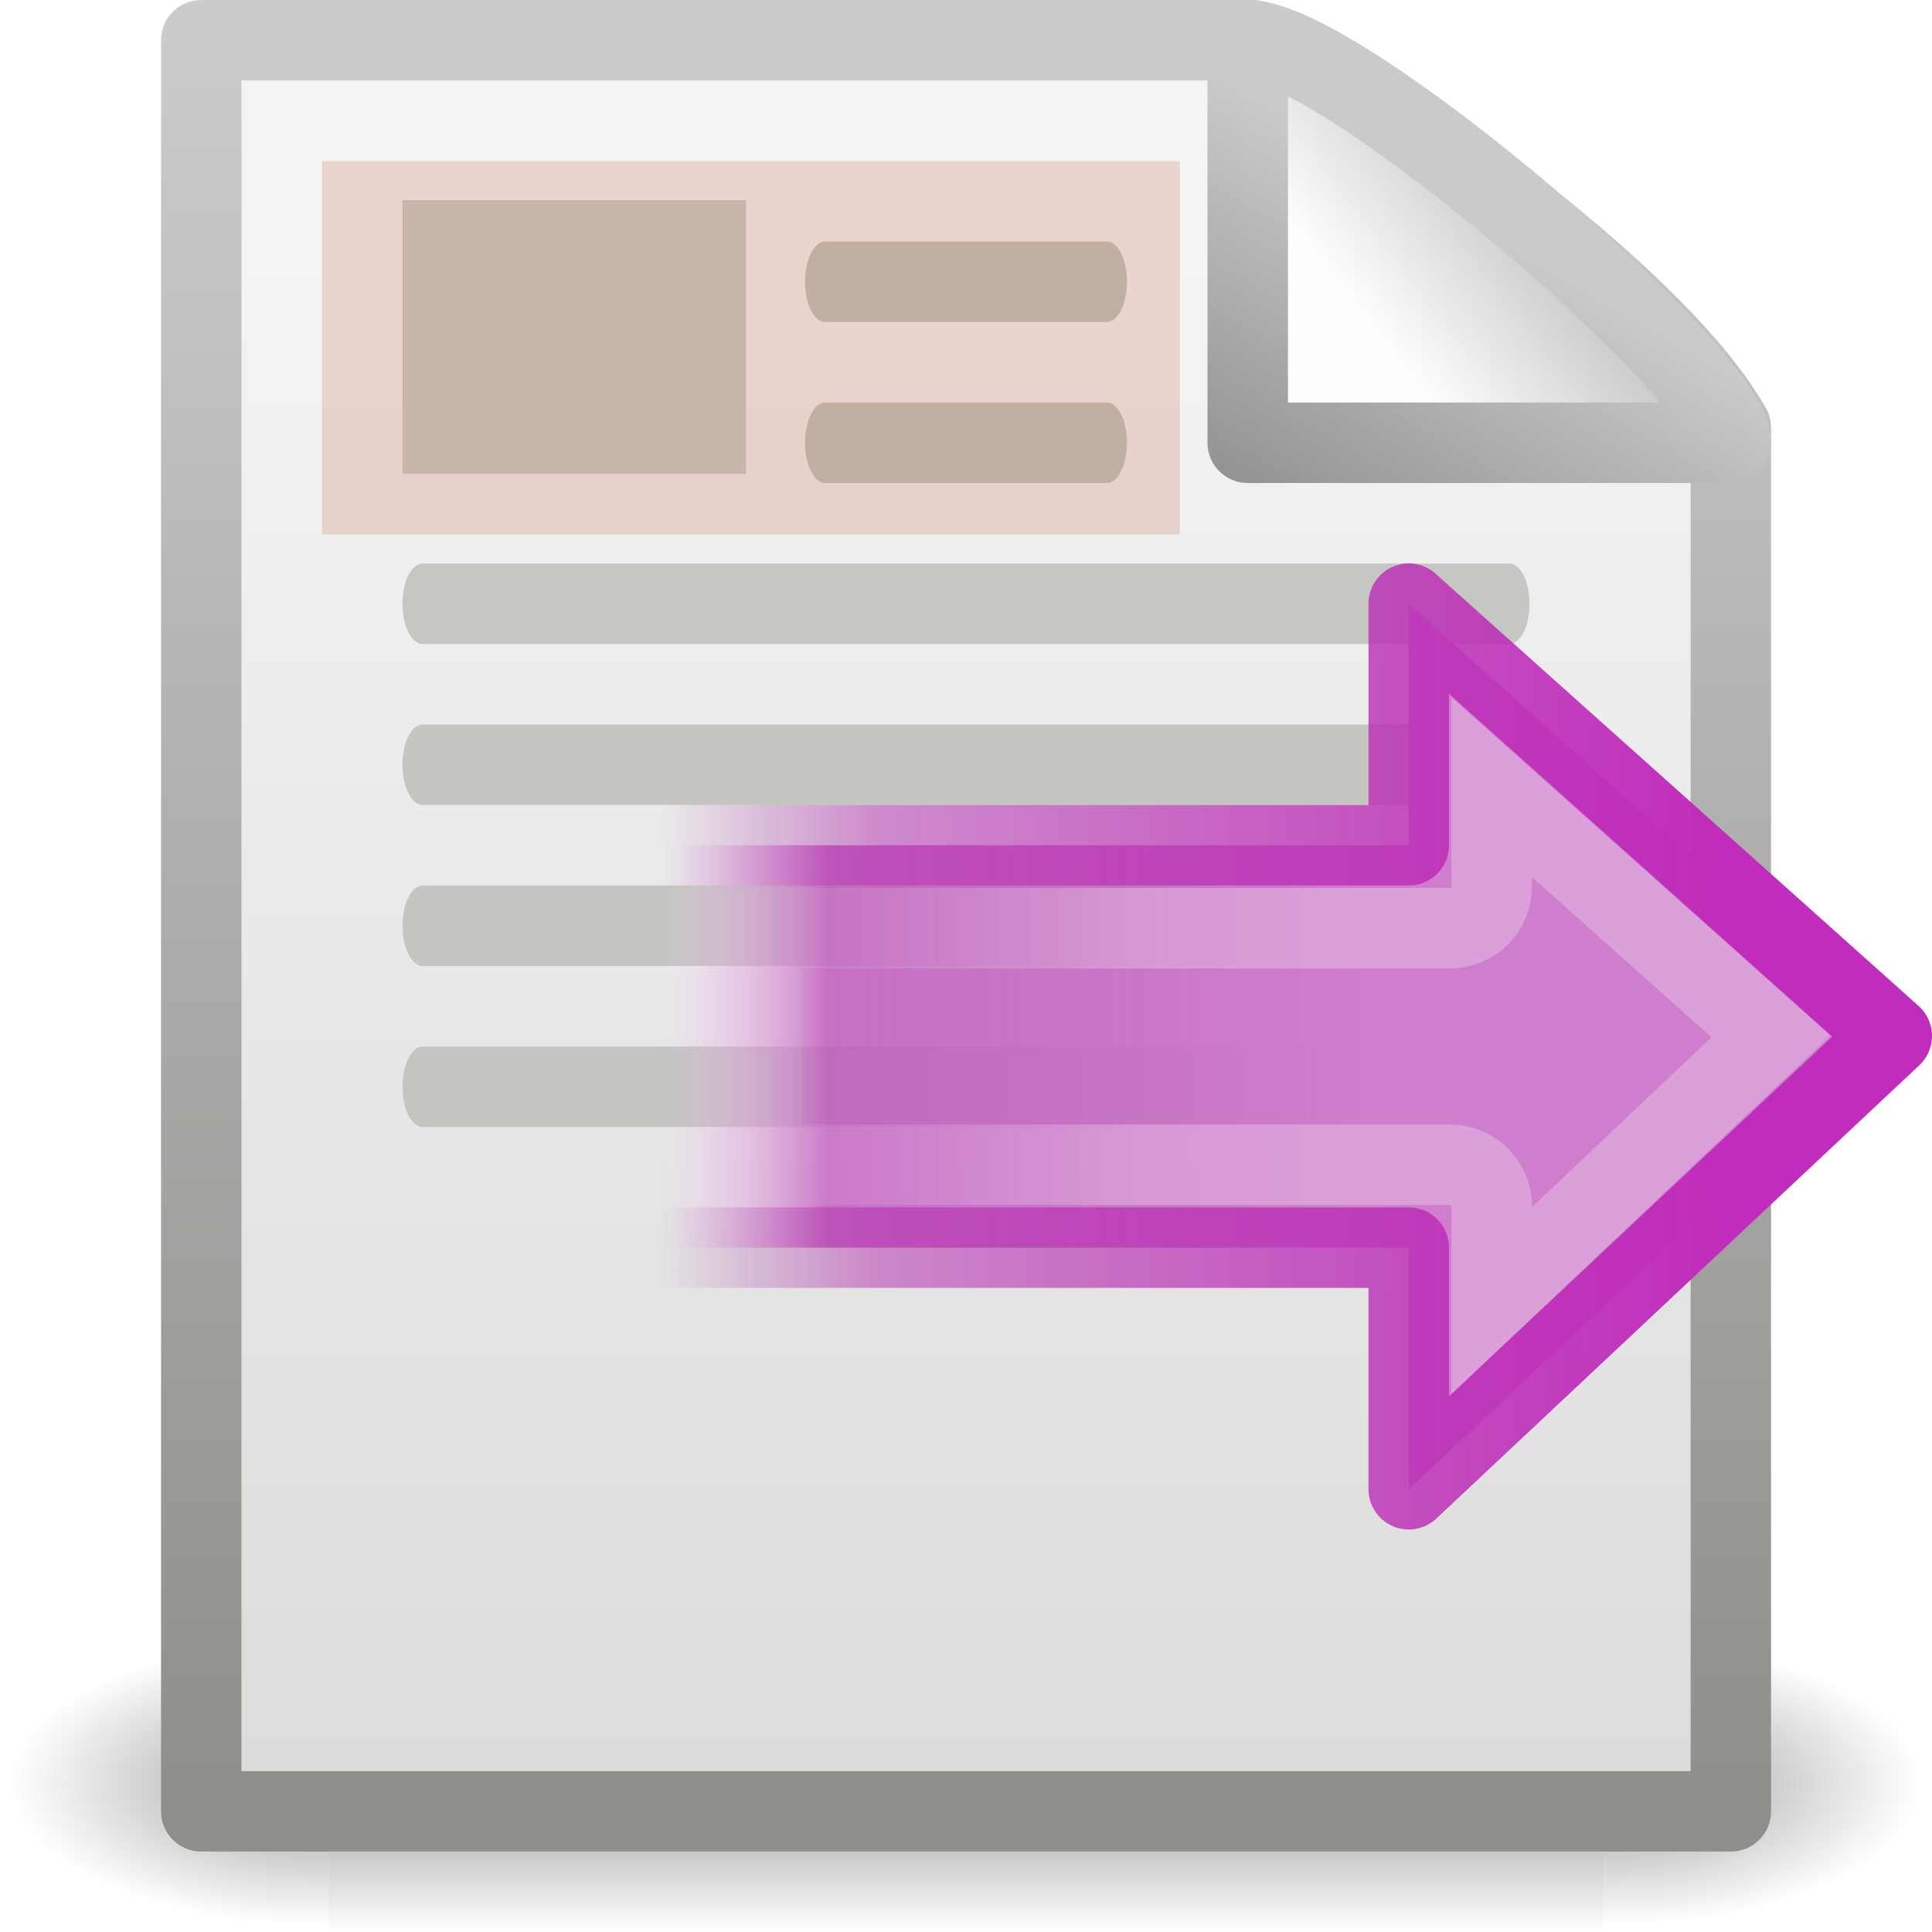
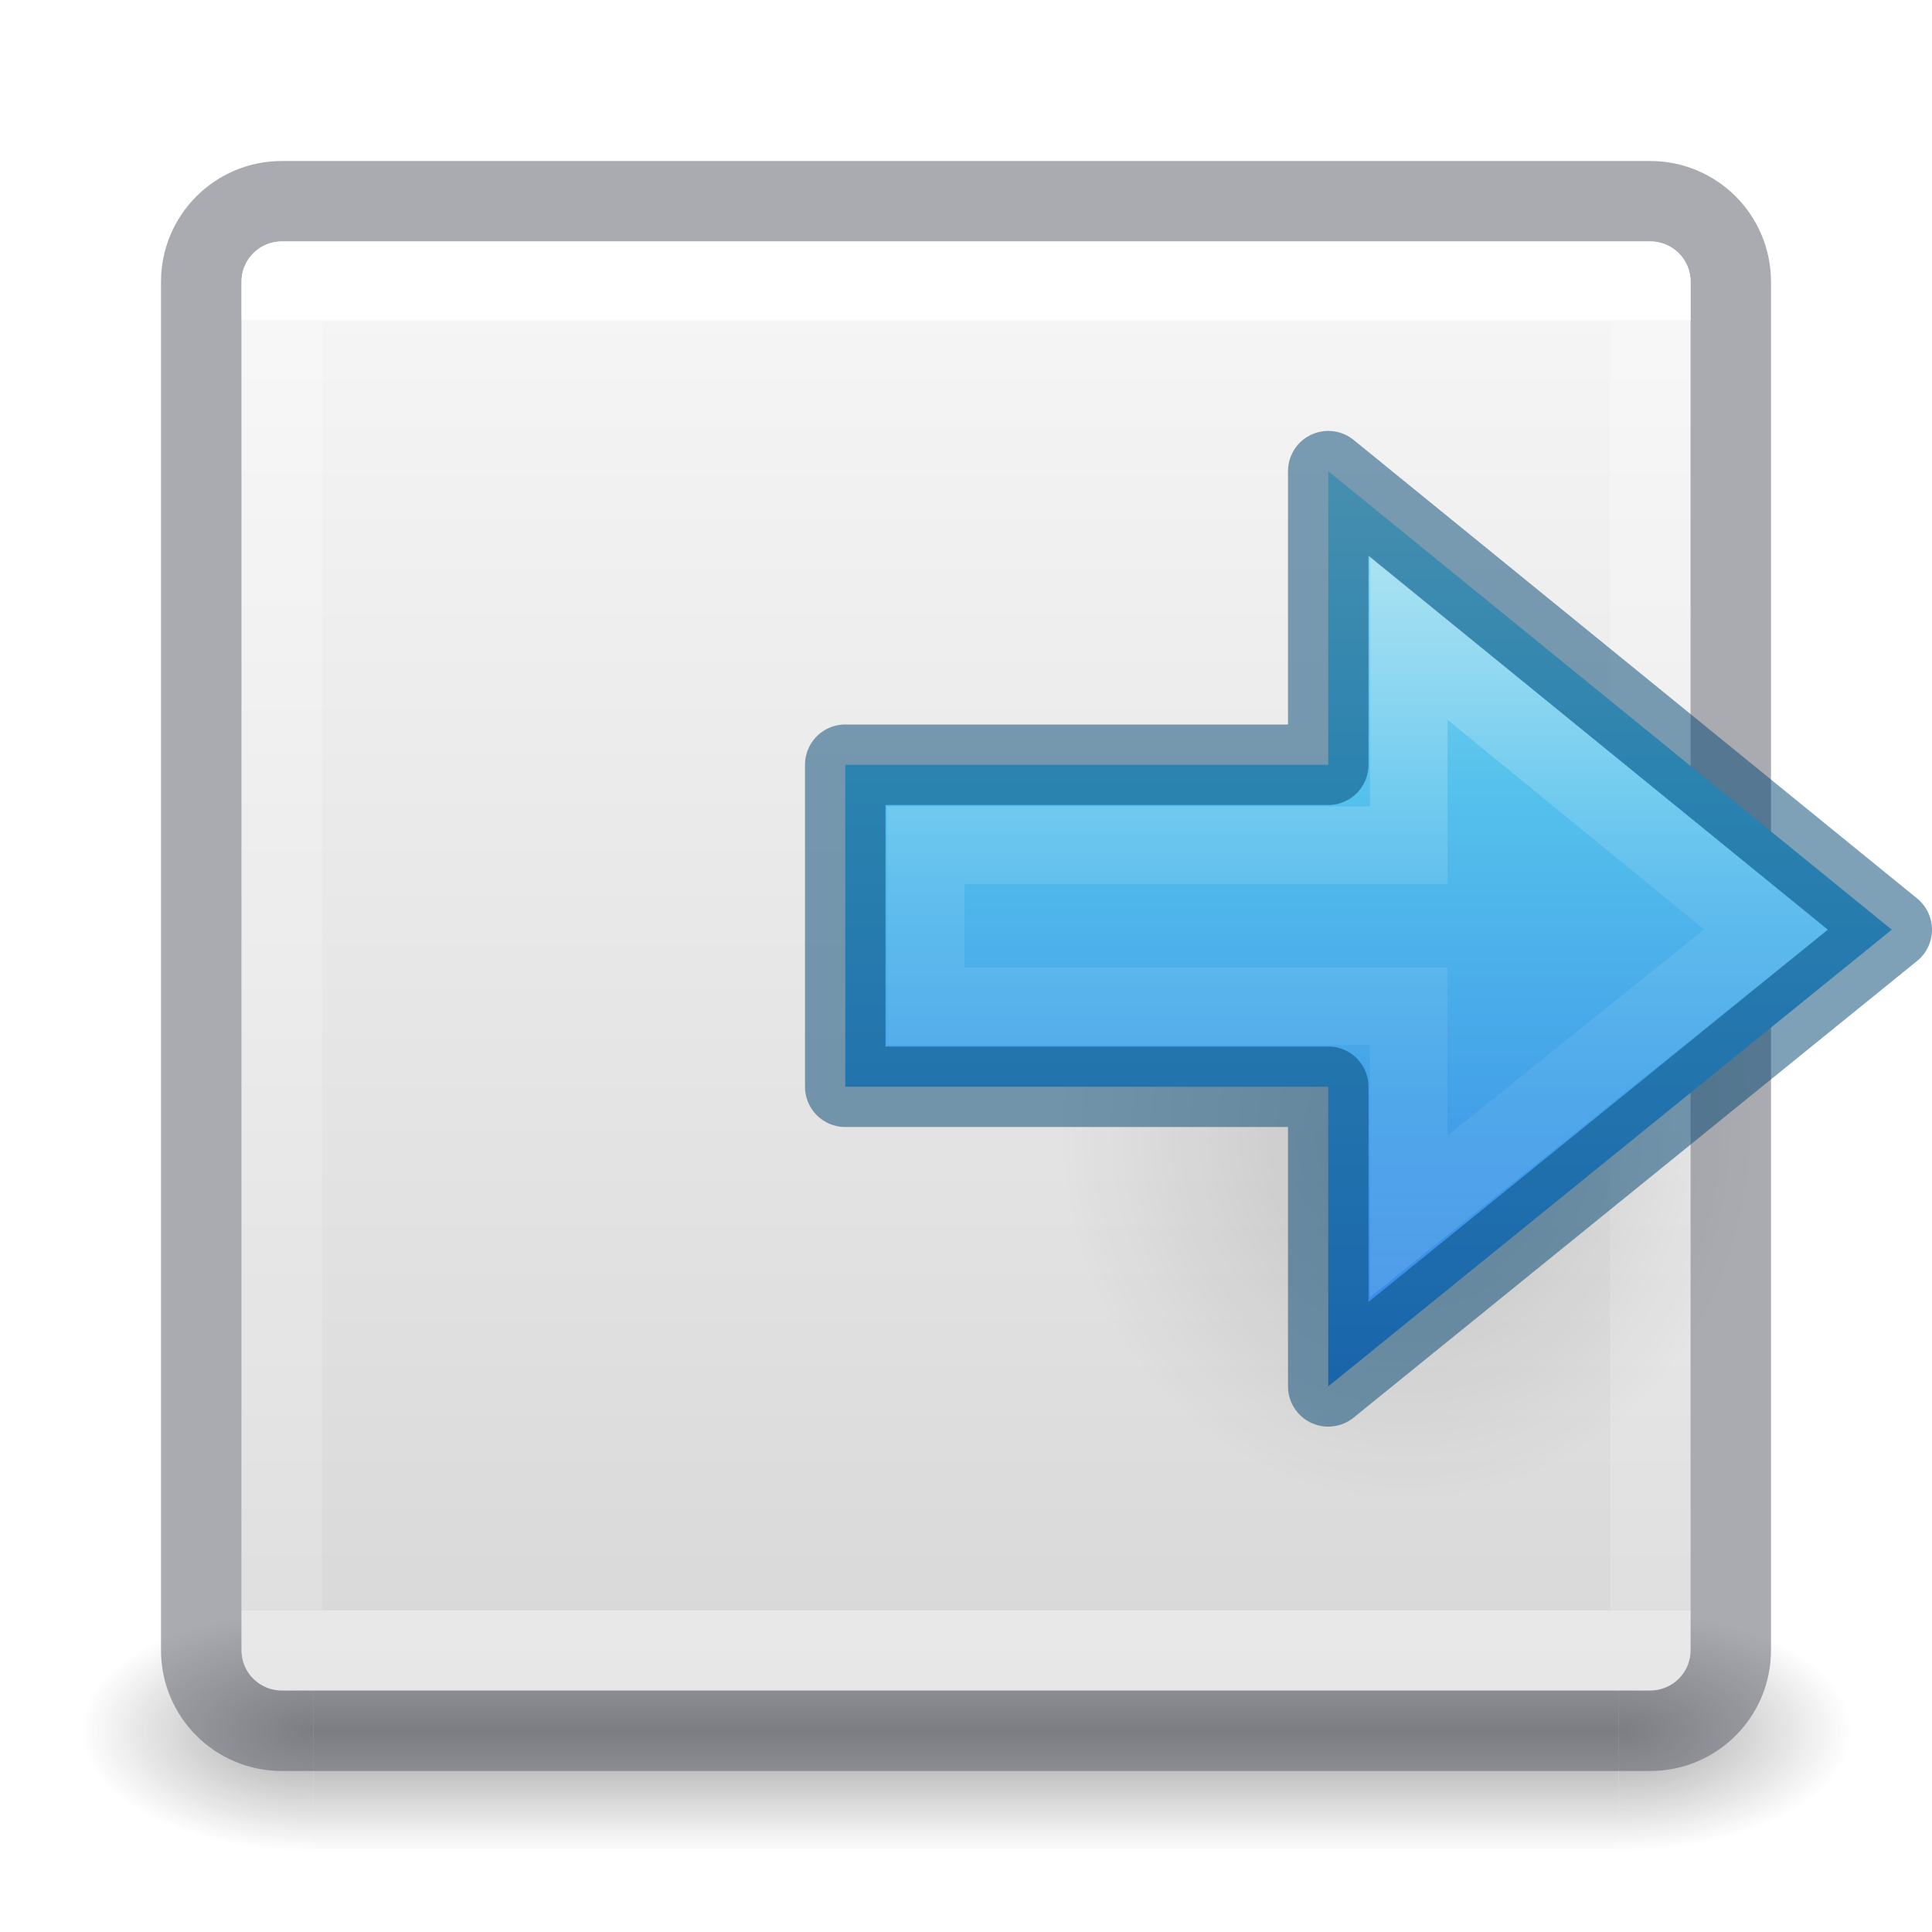
- <svg xmlns="http://www.w3.org/2000/svg" xmlns:xlink="http://www.w3.org/1999/xlink" version="1.0" width="24" height="24" id="svg2">
-   <defs id="defs4">
-     <linearGradient x1="20.484" y1="12.82" x2="20.484" y2="-0.438" id="linearGradient3779" xlink:href="#linearGradient2187" gradientUnits="userSpaceOnUse" gradientTransform="matrix(0,-0.4311757,0.4242579,0,8.885892,25.2585)" />
-     <linearGradient id="linearGradient2187">
-       <stop id="stop2189" style="stop-color:#ffffff;stop-opacity:0.643" offset="0" />
-       <stop id="stop2191" style="stop-color:#ffffff;stop-opacity:0" offset="1" />
+ <svg xmlns="http://www.w3.org/2000/svg" xmlns:xlink="http://www.w3.org/1999/xlink" id="svg4157" height="24" width="24" version="1.1">
+   <defs id="defs4159">
+     <linearGradient gradientTransform="matrix(0.4594595,0,0,0.4594595,0.9742203,0.9717328)" gradientUnits="userSpaceOnUse" xlink:href="#linearGradient4095" id="linearGradient3233" y2="41.414" x2="24" y1="6.549" x1="24" />
+     <linearGradient id="linearGradient4095">
+       <stop offset="0" style="stop-color:#ffffff;stop-opacity:1" id="stop4097" />
+       <stop offset="0" style="stop-color:#ffffff;stop-opacity:0.235" id="stop4100" />
+       <stop offset="1" style="stop-color:#ffffff;stop-opacity:0.157" id="stop4102" />
+       <stop offset="1" style="stop-color:#ffffff;stop-opacity:0.392" id="stop4104" />
    </linearGradient>
-     <linearGradient x1="23.997" y1="15.5" x2="-0.073" y2="15.5" id="linearGradient3773" xlink:href="#linearGradient3698" gradientUnits="userSpaceOnUse" gradientTransform="matrix(0.3620177,0,0,0.3679206,8.240486,6.353452)" />
-     <linearGradient id="linearGradient3698">
-       <stop id="stop3700" style="stop-color:#ce7ecc;stop-opacity:1" offset="0" />
-       <stop id="stop3702" style="stop-color:#c056bc;stop-opacity:0.816" offset="0.763" />
-       <stop id="stop3704" style="stop-color:#f8c9f7;stop-opacity:0" offset="1" />
+     <radialGradient gradientTransform="matrix(2.003784,0,0,1.4,27.98813,-17.4)" gradientUnits="userSpaceOnUse" xlink:href="#linearGradient3688-166-749-9" id="radialGradient3082-6" fy="43.5" fx="4.993" r="2.5" cy="43.5" cx="4.993" />
+     <linearGradient id="linearGradient3688-166-749-9">
+       <stop offset="0" style="stop-color:#181818;stop-opacity:1" id="stop2883-2" />
+       <stop offset="1" style="stop-color:#181818;stop-opacity:0" id="stop2885-2" />
    </linearGradient>
-     <linearGradient x1="36.5" y1="36" x2="-0.098" y2="36" id="linearGradient3775" xlink:href="#linearGradient3914" gradientUnits="userSpaceOnUse" gradientTransform="matrix(0.3620177,0,0,0.3679206,8.240486,6.353452)" />
-     <linearGradient id="linearGradient3914">
-       <stop id="stop3916" style="stop-color:#c02cbb;stop-opacity:1" offset="0" />
-       <stop id="stop3918" style="stop-color:#b329ae;stop-opacity:0.498" offset="0.797" />
-       <stop id="stop3920" style="stop-color:#982394;stop-opacity:0" offset="1" />
+     <radialGradient gradientTransform="matrix(2.003784,0,0,1.4,-20.01187,-104.4)" gradientUnits="userSpaceOnUse" xlink:href="#linearGradient3688-464-309-7-6" id="radialGradient3084-4" fy="43.5" fx="4.993" r="2.5" cy="43.5" cx="4.993" />
+     <linearGradient id="linearGradient3688-464-309-7-6">
+       <stop offset="0" style="stop-color:#181818;stop-opacity:1" id="stop2889-75" />
+       <stop offset="1" style="stop-color:#181818;stop-opacity:0" id="stop2891-4-9" />
    </linearGradient>
-     <linearGradient x1="32.892" y1="8.059" x2="36.358" y2="5.457" id="linearGradient4543" xlink:href="#linearGradient8589" gradientUnits="userSpaceOnUse" gradientTransform="matrix(0.541631,0,0,0.5202974,-0.9402078,-0.3018562)" />
-     <linearGradient id="linearGradient8589">
-       <stop id="stop8591" style="stop-color:#fefefe;stop-opacity:1" offset="0" />
-       <stop id="stop8593" style="stop-color:#cbcbcb;stop-opacity:1" offset="1" />
+     <linearGradient gradientUnits="userSpaceOnUse" xlink:href="#linearGradient3702-501-757-1" id="linearGradient3086-8" y2="39.999" x2="25.058" y1="47.028" x1="25.058" />
+     <linearGradient id="linearGradient3702-501-757-1">
+       <stop offset="0" style="stop-color:#181818;stop-opacity:0" id="stop2895-2" />
+       <stop offset="0.5" style="stop-color:#181818;stop-opacity:1" id="stop2897-89" />
+       <stop offset="1" style="stop-color:#181818;stop-opacity:0" id="stop2899-36" />
    </linearGradient>
-     <linearGradient x1="17.289" y1="2.185" x2="15.18" y2="5.821" id="linearGradient4565" xlink:href="#linearGradient4559" gradientUnits="userSpaceOnUse" />
-     <linearGradient id="linearGradient4559">
-       <stop id="stop4561" style="stop-color:#cacaca;stop-opacity:1" offset="0" />
-       <stop id="stop4563" style="stop-color:#949492;stop-opacity:1" offset="1" />
+     <linearGradient id="linearGradient909">
+       <stop id="stop905" style="stop-color:#fafafa;stop-opacity:1" offset="0" />
+       <stop id="stop907" style="stop-color:#d4d4d4;stop-opacity:1" offset="1" />
    </linearGradient>
-     <linearGradient x1="25.132" y1="6.729" x2="25.132" y2="47.013" id="linearGradient4545" xlink:href="#linearGradient3600" gradientUnits="userSpaceOnUse" gradientTransform="matrix(0.5428805,0,0,0.4889072,-1.029133,-0.2337718)" />
-     <linearGradient id="linearGradient3600">
-       <stop id="stop3602" style="stop-color:#f4f4f4;stop-opacity:1" offset="0" />
-       <stop id="stop3604" style="stop-color:#dbdbdb;stop-opacity:1" offset="1" />
+     <linearGradient xlink:href="#linearGradient909" id="linearGradient903" x1="14.33" y1="32.022" x2="14.33" y2="-0.07" gradientUnits="userSpaceOnUse" gradientTransform="matrix(0.6923077,0,0,0.6923077,0.9230762,-23.07692)" />
+     <linearGradient x1="40.958" y1="46.971" x2="18.681" y2="46.971" id="linearGradient4125" xlink:href="#linearGradient4297" gradientUnits="userSpaceOnUse" gradientTransform="matrix(0,-0.5372019,0.5768172,0,-15.99719,27.86562)" />
+     <linearGradient id="linearGradient4297">
+       <stop id="stop4299" style="stop-color:#ffffff;stop-opacity:1" offset="0" />
+       <stop id="stop4301" style="stop-color:#ffffff;stop-opacity:0.235" offset="0.45" />
+       <stop id="stop4303" style="stop-color:#ffffff;stop-opacity:0.157" offset="0.65" />
+       <stop id="stop4305" style="stop-color:#ffffff;stop-opacity:0.392" offset="1" />
    </linearGradient>
-     <linearGradient x1="-51.786" y1="50.786" x2="-51.786" y2="2.906" id="linearGradient4547" xlink:href="#linearGradient3931" gradientUnits="userSpaceOnUse" gradientTransform="matrix(0.4383743,0,0,0.4575444,31.22352,-0.7786496)" />
-     <linearGradient id="linearGradient3931">
-       <stop id="stop3933" style="stop-color:#8d8f8a;stop-opacity:1" offset="0" />
-       <stop id="stop3935" style="stop-color:#cbcbcb;stop-opacity:1" offset="1" />
+     <linearGradient x1="23.732" y1="5.394" x2="23.732" y2="39.735" id="linearGradient4129" xlink:href="#linearGradient2867-449-88-871-390-598-476-591-434-148-57-177-6" gradientUnits="userSpaceOnUse" gradientTransform="matrix(0.4921958,0,0,0.4583923,4.509306,3.206281)" />
+     <linearGradient id="linearGradient2867-449-88-871-390-598-476-591-434-148-57-177-6">
+       <stop id="stop3750-1" style="stop-color:#90dbec;stop-opacity:1" offset="0" />
+       <stop id="stop3752-0" style="stop-color:#55c1ec;stop-opacity:1" offset="0.262" />
+       <stop id="stop3754-0" style="stop-color:#3689e6;stop-opacity:1" offset="0.705" />
+       <stop id="stop3756-4" style="stop-color:#2b63a0;stop-opacity:1" offset="1" />
    </linearGradient>
-     <linearGradient x1="302.857" y1="366.648" x2="302.857" y2="609.505" id="linearGradient4532" xlink:href="#linearGradient5048" gradientUnits="userSpaceOnUse" gradientTransform="matrix(2.774389,0,0,1.969706,-1892.179,-872.8854)" />
-     <linearGradient id="linearGradient5048">
-       <stop id="stop5050" style="stop-color:#000000;stop-opacity:0" offset="0" />
-       <stop id="stop5056" style="stop-color:#000000;stop-opacity:1" offset="0.5" />
-       <stop id="stop5052" style="stop-color:#000000;stop-opacity:0" offset="1" />
+     <radialGradient cx="24.837" cy="36.421" r="15.645" fx="24.837" fy="36.421" id="radialGradient4132" xlink:href="#linearGradient8662-8" gradientUnits="userSpaceOnUse" gradientTransform="matrix(-0.2759814,0,0,-0.2958315,24.3238,24.81921)" />
+     <linearGradient id="linearGradient8662-8">
+       <stop id="stop8664-1" style="stop-color:#000000;stop-opacity:1" offset="0" />
+       <stop id="stop8666-5" style="stop-color:#000000;stop-opacity:0" offset="1" />
    </linearGradient>
-     <radialGradient cx="605.714" cy="486.648" r="117.143" fx="605.714" fy="486.648" id="radialGradient4534" xlink:href="#linearGradient5060" gradientUnits="userSpaceOnUse" gradientTransform="matrix(2.774389,0,0,1.969706,-1891.633,-872.8854)" />
-     <linearGradient id="linearGradient5060">
-       <stop id="stop5062" style="stop-color:#000000;stop-opacity:1" offset="0" />
-       <stop id="stop5064" style="stop-color:#000000;stop-opacity:0" offset="1" />
-     </linearGradient>
-     <radialGradient cx="605.714" cy="486.648" r="117.143" fx="605.714" fy="486.648" id="radialGradient4536" xlink:href="#linearGradient5060" gradientUnits="userSpaceOnUse" gradientTransform="matrix(-2.774389,0,0,1.969706,112.7623,-872.8854)" />
  </defs>
-   <g id="layer1">
-     <g transform="matrix(0.5459263,0,0,0.5168524,-0.9657323,-0.5781821)" id="g3490" style="stroke-width:1.883;stroke-miterlimit:4;stroke-dasharray:none;display:inline">
-       <g transform="matrix(0.02165152,0,0,0.01485743,43.0076,42.68539)" id="g5022" style="stroke-width:104.962;stroke-miterlimit:4;stroke-dasharray:none;display:inline">
-         <rect width="1339.633" height="478.357" x="-1559.252" y="-150.697" id="rect4173" style="opacity:0.402;fill:url(#linearGradient4532);fill-opacity:1;fill-rule:nonzero;stroke:none;stroke-width:104.962;marker:none;visibility:visible;display:inline;overflow:visible" />
-         <path d="m -219.619,-150.68 c 0,0 0,478.331 0,478.331 142.874,0.9 345.4,-107.17 345.4,-239.196 0,-132.027 -159.437,-239.135 -345.4,-239.135 z" id="path5058" style="opacity:0.402;fill:url(#radialGradient4534);fill-opacity:1;fill-rule:nonzero;stroke:none;stroke-width:104.962;marker:none;visibility:visible;display:inline;overflow:visible" />
-         <path d="m -1559.252,-150.68 c 0,0 0,478.331 0,478.331 -142.874,0.9 -345.4,-107.17 -345.4,-239.196 0,-132.027 159.437,-239.135 345.4,-239.135 z" id="path5018" style="opacity:0.402;fill:url(#radialGradient4536);fill-opacity:1;fill-rule:nonzero;stroke:none;stroke-width:104.962;marker:none;visibility:visible;display:inline;overflow:visible" />
-       </g>
+   <g transform="matrix(0.55,0,0,0.3333336,-1.200001,7.33333)" id="g2036-4" style="display:inline">
+     <g transform="matrix(1.052632,0,0,1.285713,-1.263158,-13.42854)" id="g3712-8" style="opacity:0.4">
+       <rect width="5" height="7" x="38" y="40" id="rect2801-6" style="fill:url(#radialGradient3082-6);fill-opacity:1;stroke:none" />
+       <rect width="5" height="7" x="-10" y="-47" transform="scale(-1,-1)" id="rect3696-20" style="fill:url(#radialGradient3084-4);fill-opacity:1;stroke:none" />
+       <rect width="28" height="7" x="10" y="40" id="rect3700-5" style="fill:url(#linearGradient3086-8);fill-opacity:1;stroke:none" />
    </g>
-     <path d="m 2.5,0.5 c 4.354,0 8.708,0 13.062,0 0.764,0.237 4.867,2.941 5.939,4.813 0,5.729 0,11.459 0,17.188 -6.334,0 -12.667,0 -19.001,0 0,-7.334 0,-14.667 0,-22.001 z" id="rect2594" style="fill:url(#linearGradient4545);fill-opacity:1;stroke:url(#linearGradient4547);stroke-width:0.999;stroke-linecap:butt;stroke-linejoin:round;stroke-miterlimit:4;stroke-opacity:1;stroke-dasharray:none;stroke-dashoffset:0;display:inline" />
-     <path d="m 15.5,0.5 c 0,2.263 0,5 0,5 0,0 4.654,0 6,0 0,-0.837 -4.82,-4.986 -6,-5 z" id="path12038" style="fill:url(#linearGradient4543);fill-opacity:1;fill-rule:evenodd;stroke:url(#linearGradient4565);stroke-width:1;stroke-linecap:butt;stroke-linejoin:round;stroke-miterlimit:4;stroke-opacity:1;stroke-dasharray:none;display:inline" />
-     <rect width="4" height="1" rx="0.25" ry="0.5" x="10" y="3" id="rect2870" style="fill:#babdb6;fill-opacity:1;stroke:none;display:inline" />
-     <rect width="14" height="1" rx="0.25" ry="0.5" x="5" y="7" id="rect2874" style="opacity:0.8;fill:#babdb6;fill-opacity:1;stroke:none;display:inline" />
-     <rect width="14" height="1" rx="0.25" ry="0.5" x="5" y="9" id="rect2892" style="opacity:0.8;fill:#babdb6;fill-opacity:1;stroke:none;display:inline" />
-     <rect width="14" height="1" rx="0.25" ry="0.5" x="5" y="13" id="rect2894" style="opacity:0.8;fill:#babdb6;fill-opacity:1;stroke:none;display:inline" />
-     <rect width="14" height="1" rx="0.25" ry="0.5" x="5" y="11" id="rect1984" style="opacity:0.8;fill:#babdb6;fill-opacity:1;stroke:none;display:inline" />
-     <rect width="4" height="1" rx="0.25" ry="0.5" x="10" y="5" id="rect1988" style="fill:#babdb6;fill-opacity:1;stroke:none;display:inline" />
-     <rect width="4.267" height="3.4" x="5" y="2.486" id="rect2887" style="opacity:0.8;fill:#babdb6;fill-opacity:1;stroke:none;display:inline" />
-     <path d="m 4,2 0,4.639 10.656,0 L 14.656,2 4,2 z" id="rect1990" style="opacity:0.3;fill:#cf8e72;fill-opacity:1;stroke:none;display:inline" />
-     <path d="M 17.5,7.5 23.5,12.869 17.5,18.5 c 0,1e-6 0,-2.958 0,-3.001 l -10,0 0,-4.999 10,0 0,-3.001 z" id="path1432" style="fill:url(#linearGradient3773);fill-opacity:1;fill-rule:nonzero;stroke:url(#linearGradient3775);stroke-width:1;stroke-linecap:round;stroke-linejoin:round;stroke-miterlimit:4;stroke-opacity:1;stroke-dasharray:none;stroke-dashoffset:0;marker:none;visibility:visible;display:block;overflow:visible" />
-     <path d="m 18.531,8.781 0,1.219 A 0.518,0.518 0 0 1 18,10.531 l -8.562,0 0.031,2.938 8.531,0 A 0.518,0.518 0 0 1 18.531,14 l 0,1.156 L 22,11.875 18.531,8.781 z" transform="translate(0,0.9998661)" id="path3777" style="opacity:0.4;fill:none;stroke:url(#linearGradient3779);stroke-width:1;stroke-linecap:butt;stroke-linejoin:miter;stroke-miterlimit:4;stroke-opacity:1;stroke-dasharray:none;stroke-dashoffset:0;marker:none;visibility:visible;display:block;overflow:visible" />
  </g>
+   <rect transform="scale(1,-1)" width="18" height="18" rx="0.5" ry="0.5" x="3" y="-21" id="rect5505" style="color:#000000;display:inline;overflow:visible;visibility:visible;fill:url(#linearGradient903);fill-opacity:1;fill-rule:nonzero;stroke:none;stroke-width:1;marker:none;enable-background:accumulate" />
+   <rect width="19" height="19" rx="1" ry="1" x="2.5" y="2.5" id="rect5505-21-8-1" style="color:#000000;display:inline;overflow:visible;visibility:visible;opacity:0.5;fill:none;stroke:#555761;stroke-width:1;stroke-linecap:round;stroke-linejoin:round;stroke-miterlimit:4;stroke-dasharray:none;stroke-dashoffset:0;stroke-opacity:1;marker:none;enable-background:accumulate;font-variant-east_asian:normal;vector-effect:none;fill-opacity:1" />
+   <rect width="17" height="17" x="3.501" y="3.499" id="rect6741-9" style="opacity:1;fill:none;stroke:url(#linearGradient3233);stroke-width:1;stroke-linecap:round;stroke-linejoin:round;stroke-miterlimit:4;stroke-dasharray:none;stroke-dashoffset:0;stroke-opacity:1" />
+   <path style="display:inline;overflow:visible;visibility:visible;opacity:0.141;fill:url(#radialGradient4132);fill-opacity:1;fill-rule:evenodd;stroke:none;stroke-width:1;marker:none" id="path3501-4" d="m 13.152,14.045 a 4.318,4.628 0 1 1 8.635,0 4.318,4.628 0 0 1 -8.635,0 z" />
+   <path style="color:#000000;display:block;overflow:visible;visibility:visible;fill:url(#linearGradient4129);fill-opacity:1;fill-rule:nonzero;stroke:none;stroke-width:0.964;marker:none;enable-background:accumulate" id="path3288-2-2" d="m 16.5,17.222 7,-5.673 -7,-5.696 v 3.647 h -6 V 13.5 h 6 z" />
+   <path style="color:#000000;display:block;overflow:visible;visibility:visible;opacity:0.401;fill:none;stroke:url(#linearGradient4125);stroke-width:0.964;stroke-linecap:butt;stroke-linejoin:miter;stroke-miterlimit:7;stroke-dasharray:none;stroke-dashoffset:0;stroke-opacity:1;marker:none;enable-background:accumulate" id="path3288-2-2-8" d="M 17.5,15.111 21.935,11.549 17.5,7.926 V 10.5 h -6 v 2 h 6 z" />
+   <path style="color:#000000;display:block;overflow:visible;visibility:visible;opacity:0.5;fill:none;stroke:#004372;stroke-width:1;stroke-linecap:butt;stroke-linejoin:round;stroke-miterlimit:7;stroke-dasharray:none;stroke-dashoffset:0;stroke-opacity:1;marker:none;enable-background:accumulate" id="path3288-2-2-80" d="m 16.5,17.222 7,-5.673 -7,-5.696 v 3.647 h -6 V 13.5 h 6 z" />
</svg>
